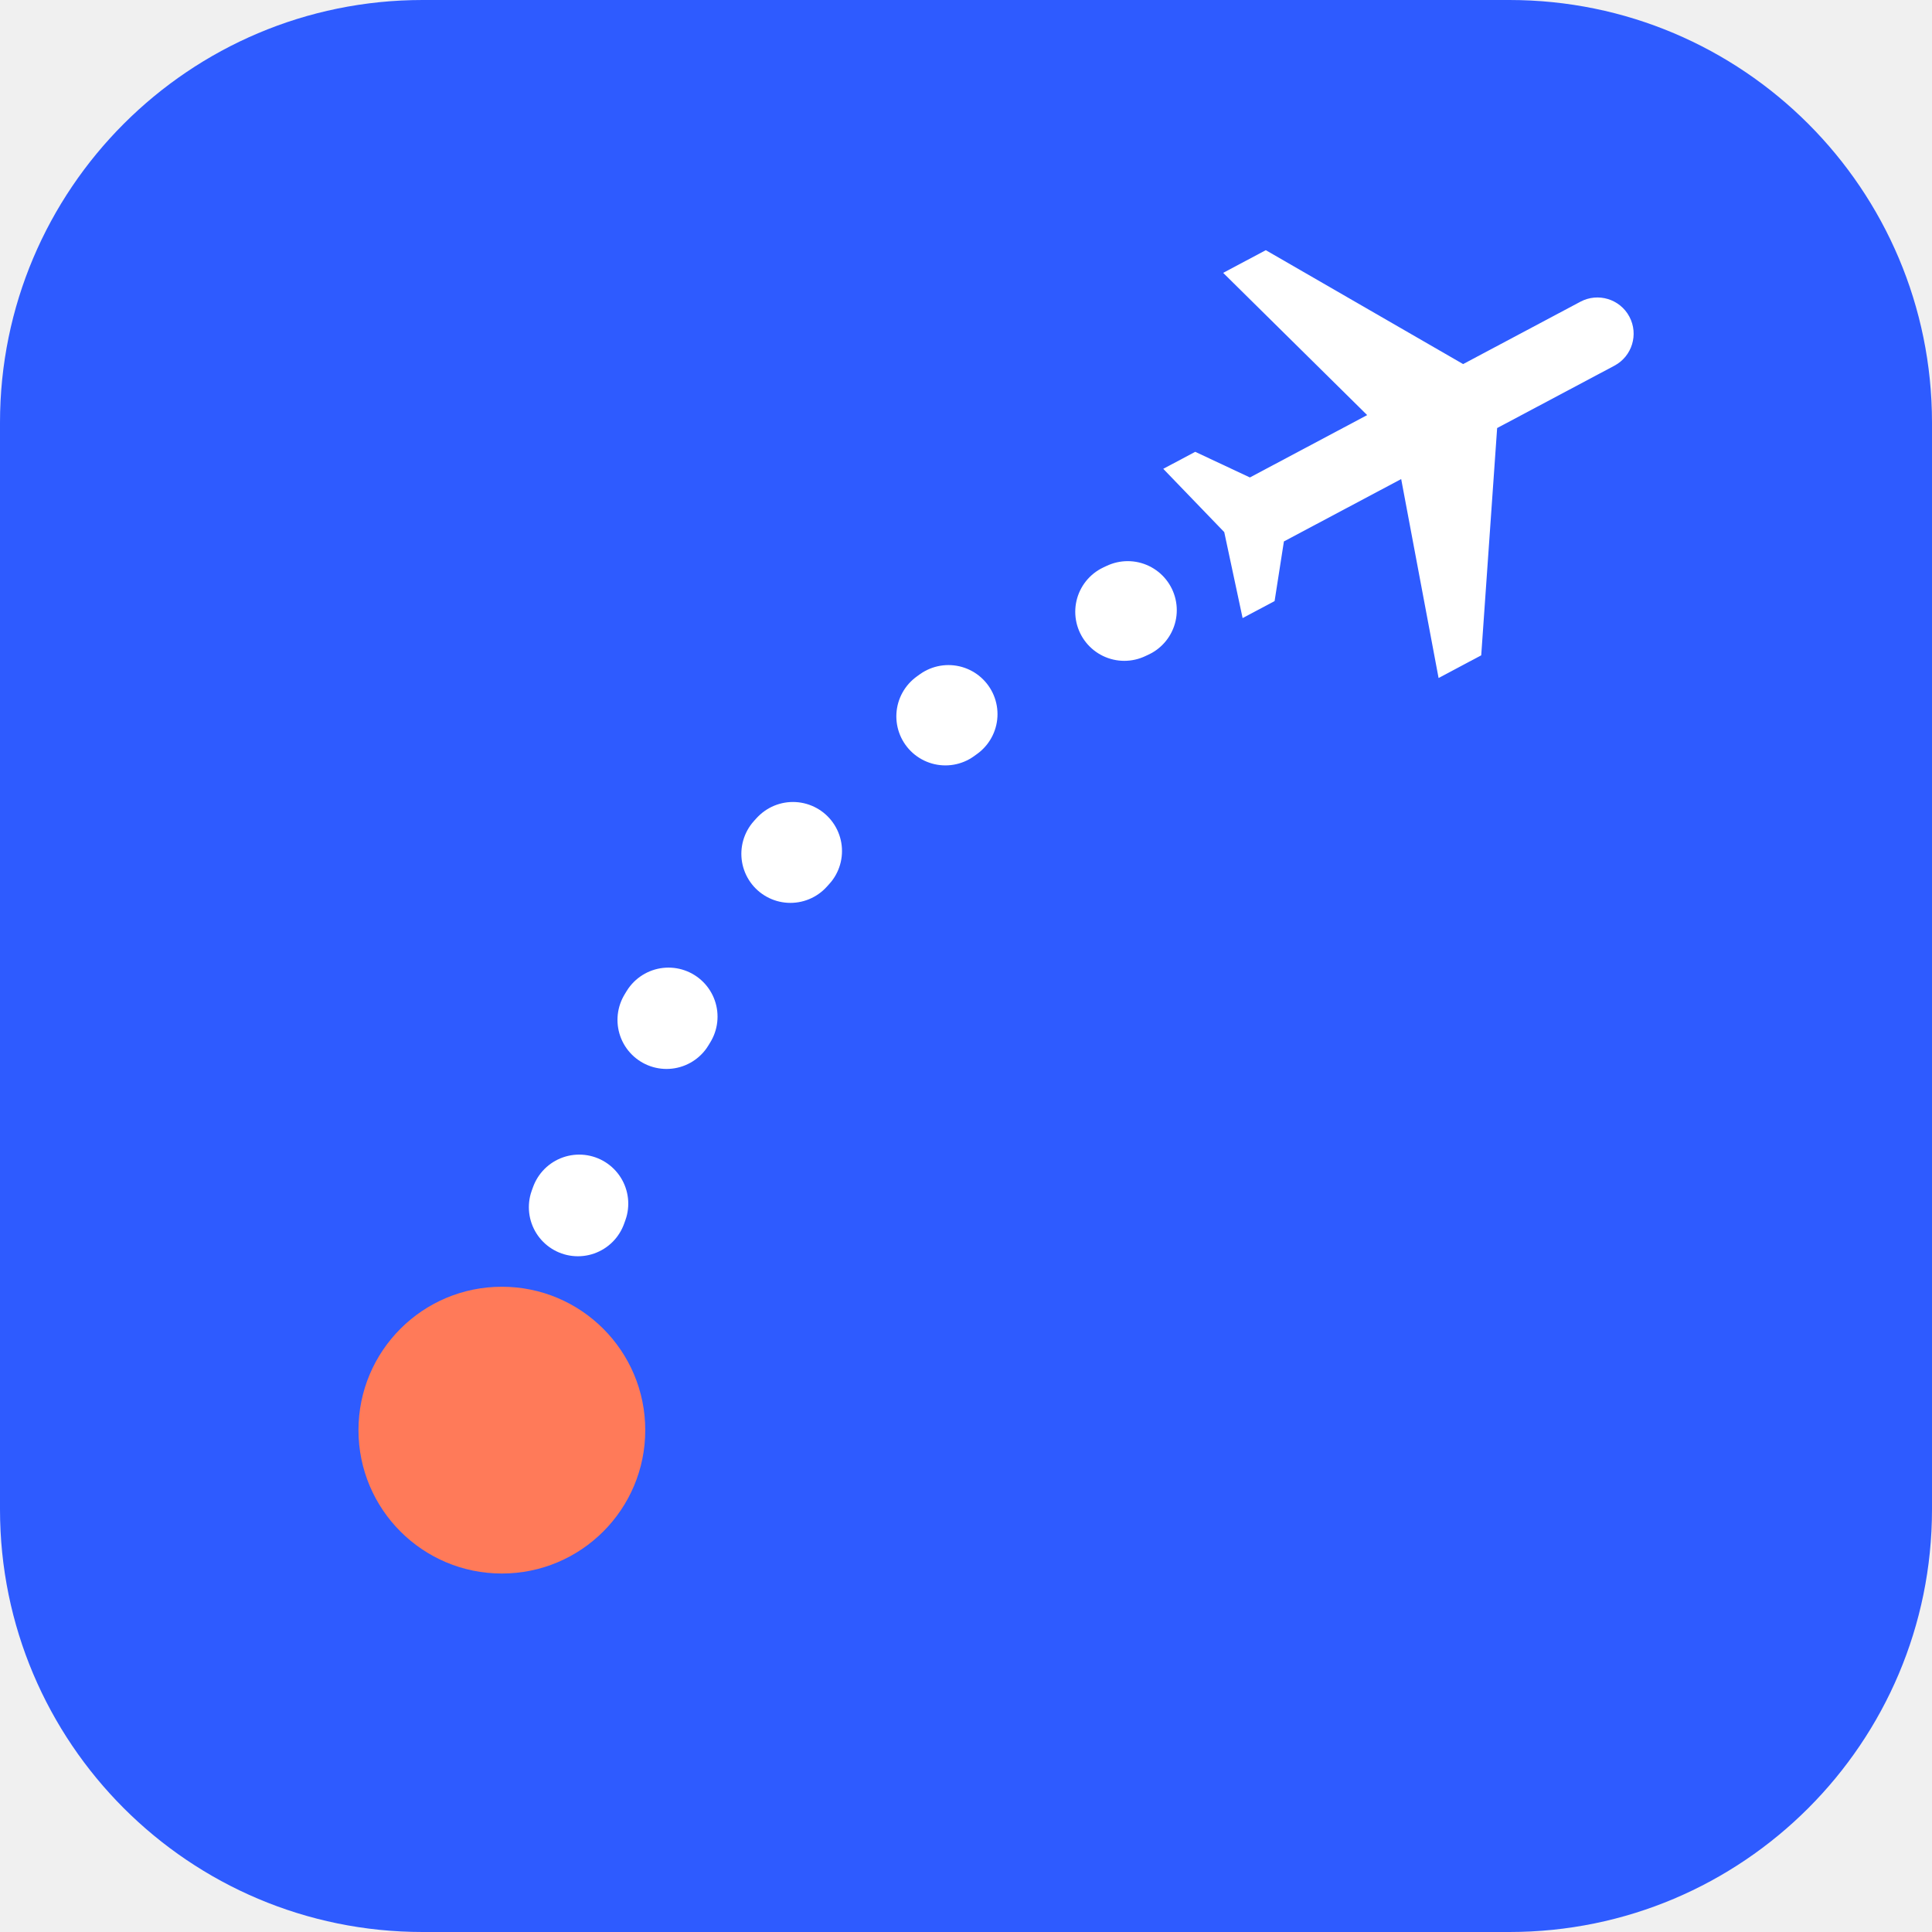
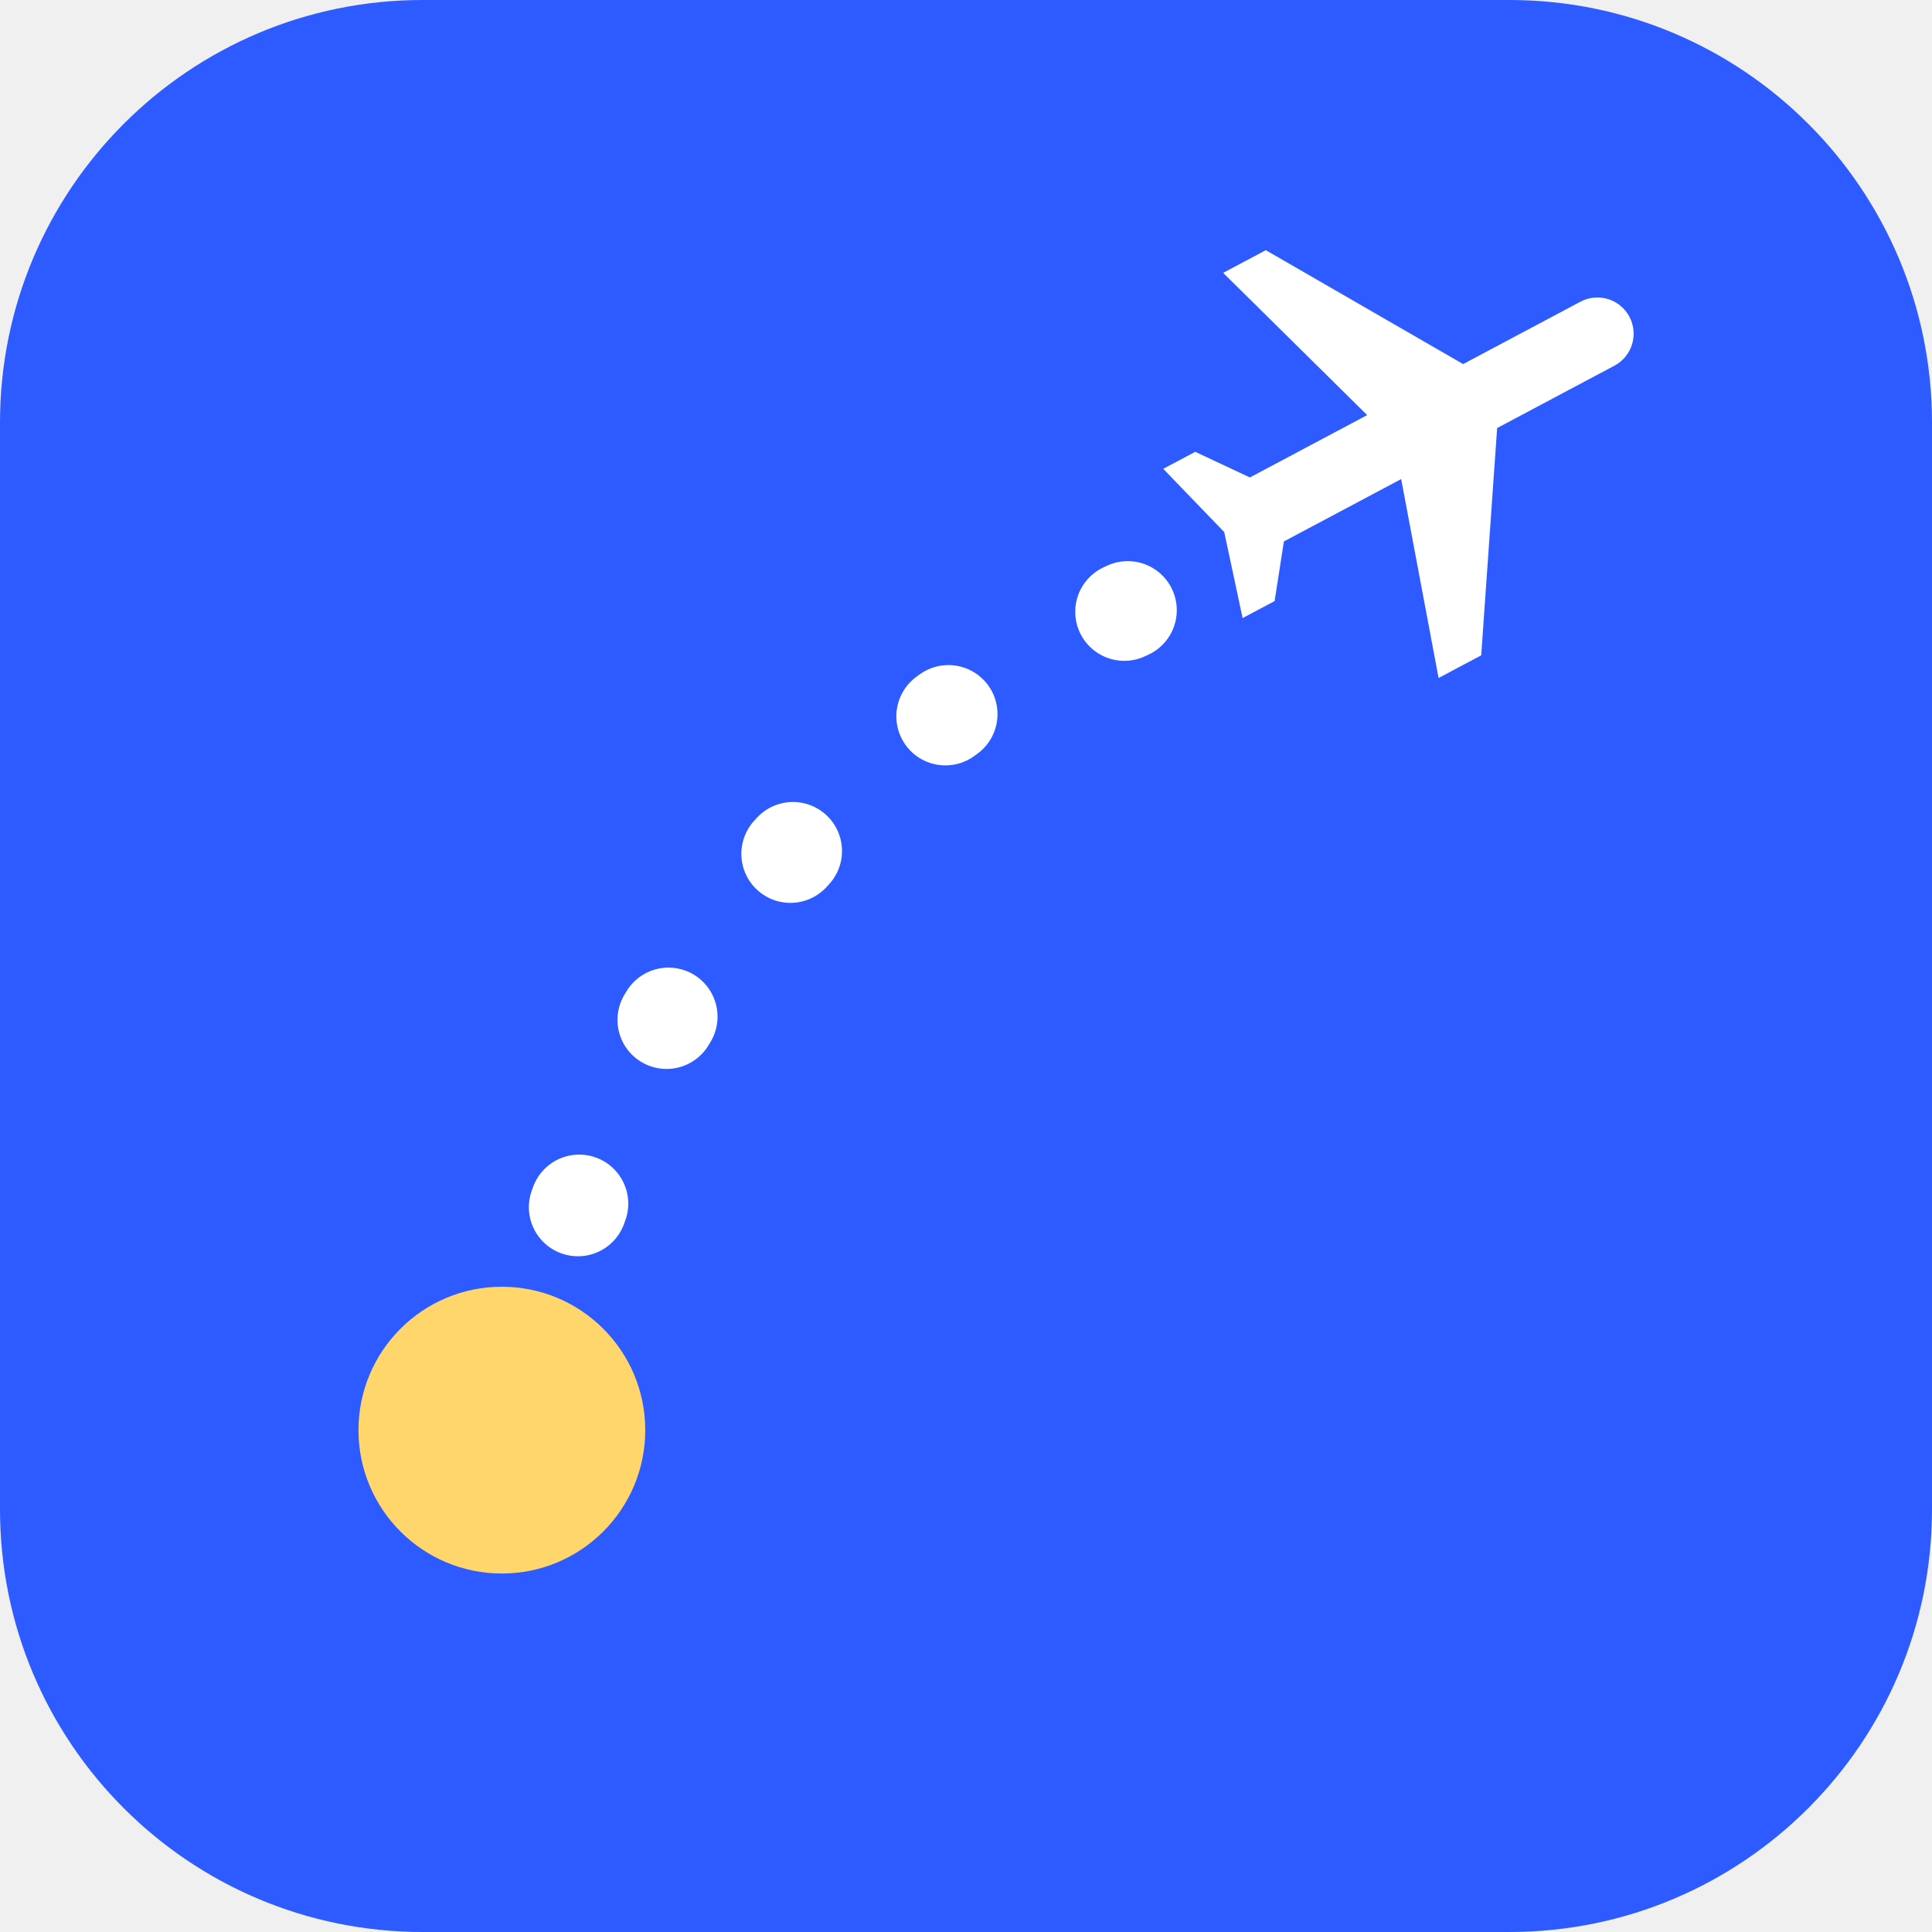
<svg xmlns="http://www.w3.org/2000/svg" viewBox="0 0 512 512">
  <rect width="512" height="512" rx="112" fill="#2E5BFF" />
  <path d="M139 373C160 256 235 181 331 149" fill="none" stroke="#fff" stroke-width="26" stroke-linecap="round" stroke-dasharray="1 54" />
-   <circle cx="133" cy="379" r="38" fill="#FF7A59" />
+   <circle cx="133" cy="379" r="38" fill="#FFD66B" />
  <g transform="translate(300 40) scale(6.4) rotate(62 12 12)">
    <path fill="#fff" d="M21 16v-2l-8-5V3.5a1.5 1.5 0 0 0-3 0V9l-8 5v2l8-2.5V19l-2 1.5V22l3.5-1 3.5 1v-1.5L13 19v-5.5z" />
  </g>
</svg>
